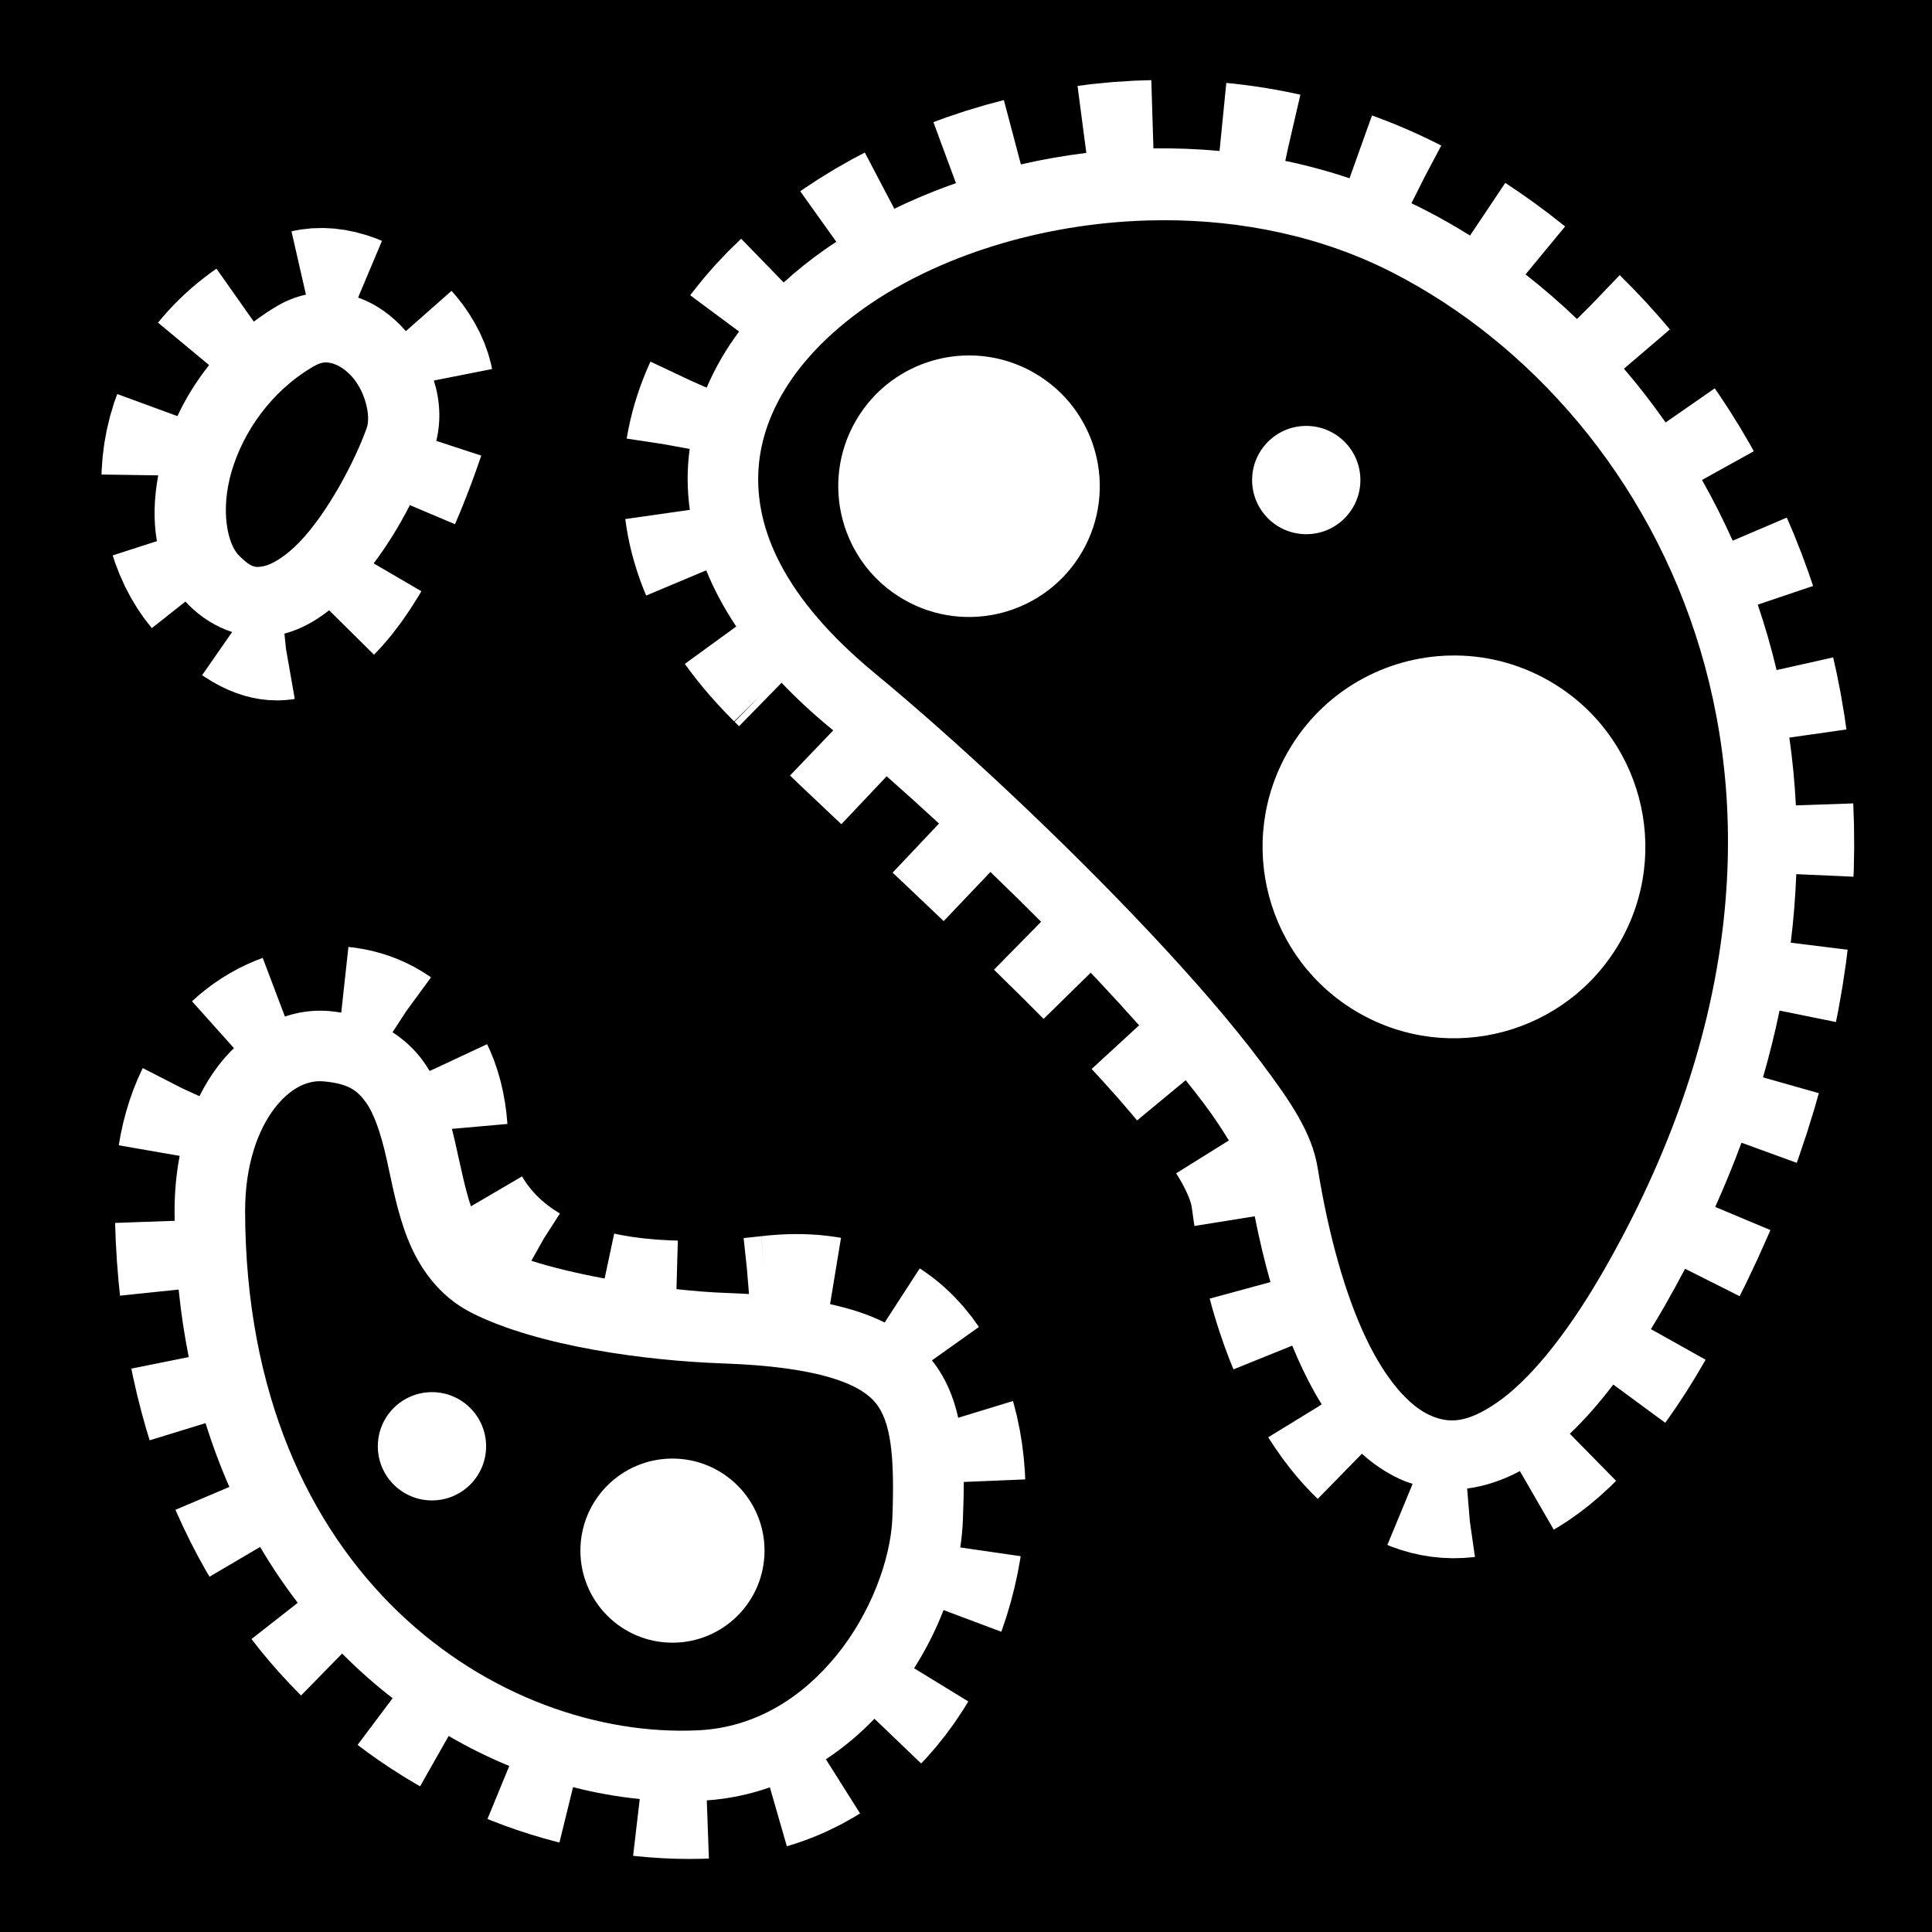
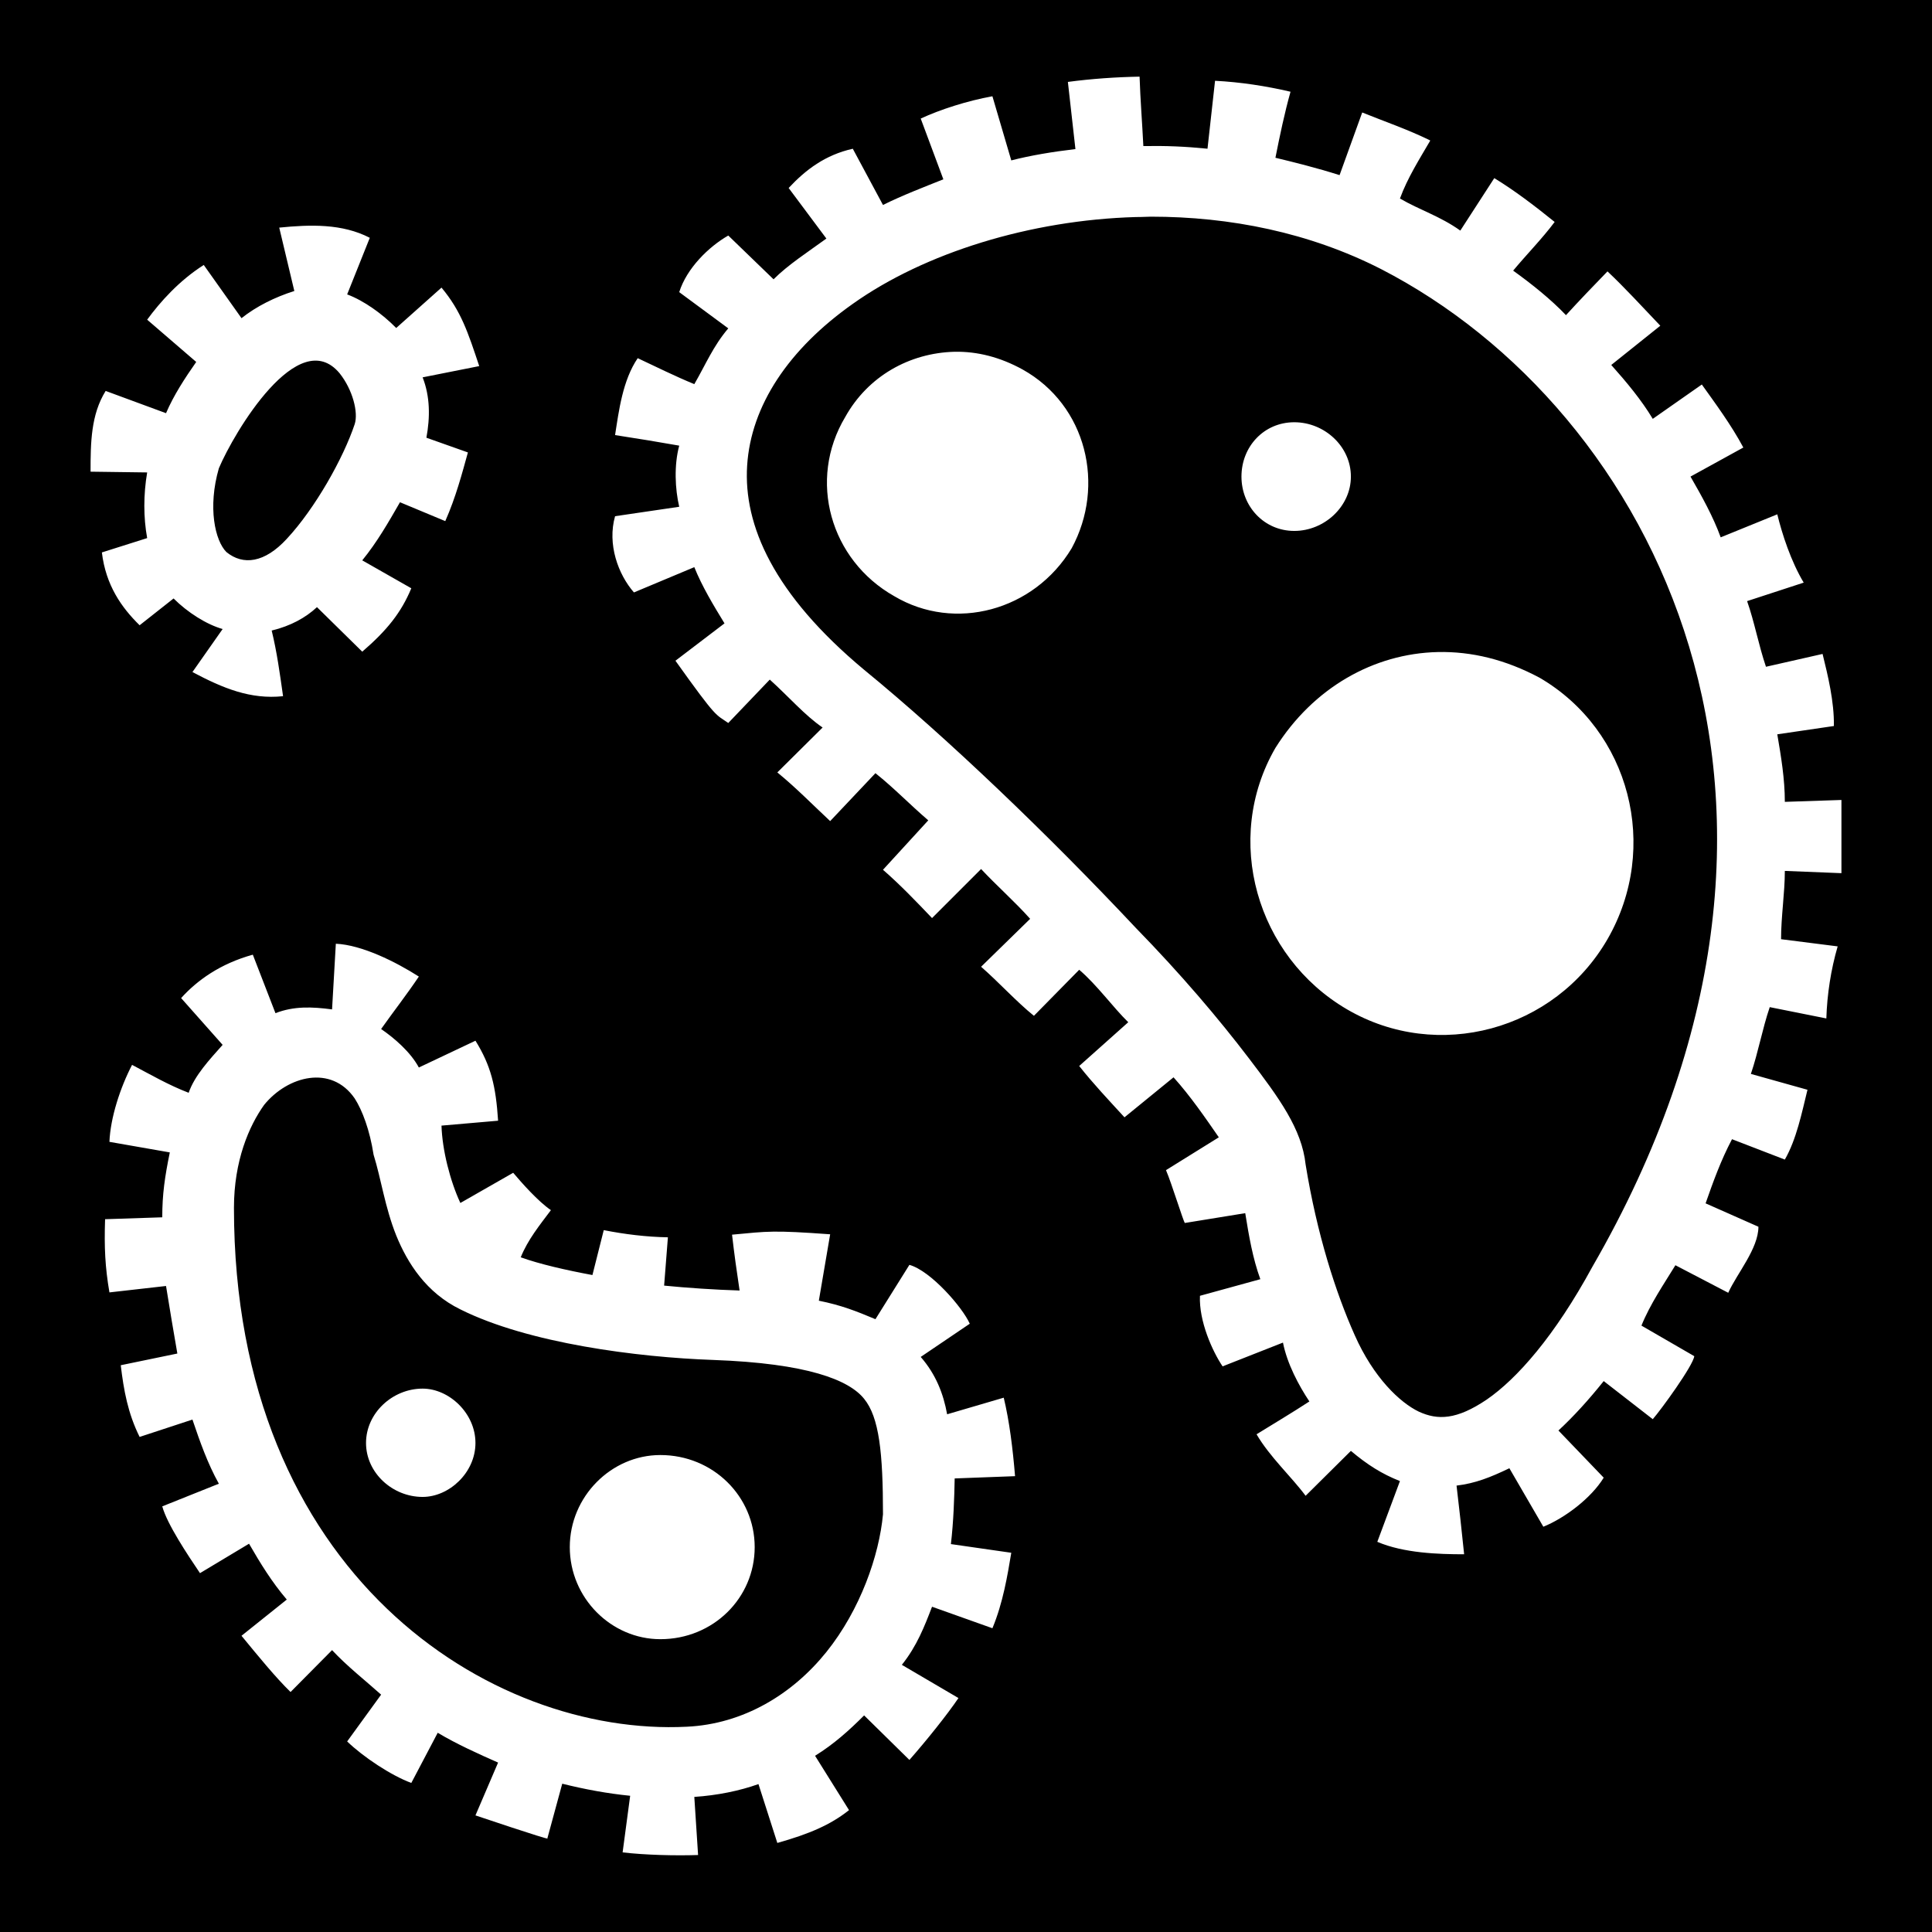
<svg xmlns="http://www.w3.org/2000/svg" viewBox="0 0 512 512">
  <path d="M0 0h512v512H0z" />
-   <path fill="#fff" d="M305.105 21.24l-4.4.137-.156.006-.157.01-5.454.35-.155.01-.154.017-5.413.53-.153.014-.152.022-3.353.44 2.33 17.75c-5.88.717-11.674 1.738-17.34 3.042l-4.51-17.04-4.593 1.218-.142.037-.143.043-5.057 1.512-.14.04-.14.048-4.975 1.662-.14.047-.14.05-3.205 1.186 5.975 16.17c-5.655 1.98-11.12 4.246-16.334 6.786l-7.819-14.898-3.12 1.638-.137.073-.135.075-4.342 2.467-.137.076-.134.084-4.213 2.586-.14.084-.133.088-4.08 2.7-.137.093-.134.095-.274.196 9.56 13.386c-1.06.7-2.11 1.408-3.14 2.133-3.825 2.694-7.442 5.586-10.804 8.656l-11.266-11.59-3.305 3.21-.137.133-.13.14-3.135 3.306-.137.14-.13.15-2.954 3.392-.135.154-.128.16-2.767 3.473-.1.124-.094.127-.348.47 12.943 9.613c-3.468 4.682-6.368 9.65-8.592 14.866l-3.86-1.695-11.034-5.2-.034.07-.055.115-.05.115-.84 1.918-.052.117-.05.12-.782 1.93-.05.122-.046.123-.73 1.945-.044.125-.042.127-.67 1.96-.045.126-.04.13-.612 1.972-.04.13-.038.133-.55 1.985-.038.132-.033.137-.49 1.994-.034.14-.032.14-.427 2.005-.032.14-.025.14-.367 2.018-.026.143-.02.143-.003.004 9.37 1.407 7.32 1.333c-.182 1.355-.32 2.722-.41 4.1-.26 3.98-.103 8.003.454 12.05l-17.11 2.436.288 2.01.022.15.025.15.37 2.1.026.15.03.15.442 2.1.03.15.037.148.512 2.105.035.147.04.144.59 2.112.038.142.045.145.662 2.11.043.144.05.138.735 2.116.05.14.052.136.813 2.117.05.135.057.133.504 1.198 15.906-6.678c2.016 4.97 4.667 9.942 7.957 14.885l-13.622 9.9 1.172 1.61.072.1.074.097 1.618 2.106.072.095.076.094 1.7 2.1.075.092.077.088 1.787 2.096.075.088.076.086 1.874 2.09.076.084.076.082 1.96 2.084.076.08.078.078 2.047 2.08 6.683-6.586-6.56 6.707 1.19 1.164 11.26-11.51c3.796 3.988 8.03 7.935 12.73 11.82.316.26.645.54.962.803L209.36 205.52l2.626 2.52.024.023.023.02 10.936 10.34 12.012-12.704c4.512 3.977 9.152 8.175 13.868 12.528l-12.297 13.014 4.898 4.63.027.022 8.607 8.19 12.393-13.024c4.525 4.353 9.006 8.765 13.425 13.2l-12.484 12.7 7.65 7.52.057.057.008.007 4.572 4.584.053.053.808.825 12.483-12.252c.584.618 1.18 1.24 1.76 1.854 3.862 4.106 7.563 8.152 11.067 12.096l-12.582 11.566 3.314 3.603.052.06.04.04 3.69 4.134.03.035 3.348 3.883.037.045 1.527 1.846 12.89-10.666c1.753 2.182 3.42 4.31 4.94 6.337 2.577 3.438 4.74 6.727 6.492 9.633l-13.963 8.705.854 1.37.742 1.304.677 1.284.55 1.137.463 1.077.366.96.244.777.162.644.125.738.51 3.65.013.093.016.094.13.822 15.974-2.56c1.218 6.126 2.603 11.95 4.164 17.435l-16.104 4.384.63 2.307.026.103.03.1.986 3.327.03.104.034.103 1.047 3.252.033.105.036.103 1.105 3.176.037.107.04.107 1.163 3.098.04.107.044.107 1.03 2.54 15.567-6.29c.872 2.125 1.774 4.186 2.717 6.163 1.586 3.33 3.277 6.47 5.088 9.395l-1.06.695-13.106 8.033.1.163.075.124.08.12 1.576 2.397.082.128.088.123 1.62 2.302.09.13.094.124 1.664 2.203.098.13.104.127 1.707 2.1.107.134.113.13 1.748 1.998.12.135.12.13 1.79 1.893.126.135.133.13 1.49 1.46 11.7-11.954c3.04 2.732 6.347 4.986 9.978 6.664 1.13.522 2.287.952 3.46 1.33l-6.692 16.184.717.296.242.1.246.086 2.12.74.252.088.258.074 2.145.614.263.076.268.058 2.168.487.27.06.277.045 2.192.354.28.045.28.03 2.212.222.283.026.285.012 2.232.088.285.01.283-.007 2.252-.05.285-.005.28-.024 2.27-.186.282-.024.277-.04h.007l-1.344-9.378-.724-8.752c4.692-.622 9.423-2.18 13.975-4.626l8.97 15.51 1.104-.637.19-.11.184-.12 2.37-1.522.177-.114.173-.122 2.373-1.68.164-.117.158-.122 2.377-1.843.153-.118.146-.123 2.38-2.004.138-.117.135-.123 2.378-2.17.13-.117.122-.12 1.676-1.646-12.256-12.482c3.87-3.678 7.698-8.023 11.514-13.04l13.763 10.13.496-.674.075-.1.074-.106 2.345-3.377.07-.1.067-.103 2.336-3.557.064-.097.06-.1 2.325-3.74.058-.094.057-.096 2.313-3.923.052-.09.05-.09.257-.46-14.492-8.11c1.246-2.032 2.496-4.127 3.748-6.31v-.003c1.855-3.236 3.607-6.462 5.303-9.682l14.457 7.264 1.486-2.957.047-.095.045-.095 3.115-6.567.047-.096.043-.1 2.916-6.53.044-.1.043-.1.37-.884-14.622-6.125c2.56-5.707 4.883-11.382 6.963-17.016l14.638 5.328.397-1.09.04-.105.034-.108 2.148-6.38.038-.108.033-.11 1.965-6.338.034-.11.03-.113 1.134-4.003-14.79-4.185c1.718-5.954 3.176-11.854 4.386-17.698l14.937 3.032.56-2.75.023-.117.022-.12 1.078-6.112.02-.117.02-.118.907-6.065.017-.12.016-.12.436-3.518-15.072-1.864c.757-6.133 1.24-12.19 1.465-18.164l15.162.674.07-1.6.006-.123.003-.123.106-5.8v-.245l-.048-5.742-.002-.123-.004-.123-.193-5.545-15.2.53c-.31-6.098-.902-12.09-1.736-17.973l15.123-2.148-.52-3.658-.017-.123-.02-.122-.91-5.37-.02-.122-.024-.12-1.044-5.306-.024-.12-.027-.122-.906-4.04-14.984 3.36c-1.408-5.92-3.086-11.7-4.996-17.34l14.658-4.95-1.168-3.456-.04-.115-.04-.115-1.79-4.877-.044-.116-.045-.114-1.903-4.8-.045-.114-.047-.11-1.838-4.302-14.34 6.125c-2.484-5.54-5.198-10.912-8.138-16.096l13.733-7.614-1.002-1.805-.055-.102-.06-.102-2.54-4.32-.06-.102-.063-.1-2.637-4.236-.062-.1-.065-.1-2.73-4.147-.065-.097-.066-.096-.947-1.363-13.016 9.043c-3.48-4.964-7.168-9.715-11.043-14.244l12.18-10.406-2.706-3.168-.074-.09-.08-.085-3.235-3.604-.076-.085-.08-.084-3.312-3.504-.08-.084-.082-.084-3.383-3.41-.082-.08-.08-.08-.04-.038-7.994 8.334-3.322 3.295c-4.382-4.2-8.937-8.146-13.64-11.817l10.487-12.705-.21-.174-.09-.074-.093-.073-3.703-2.904-.092-.072-.094-.07-3.758-2.798-.095-.07-.096-.067-3.813-2.694-.096-.067-.097-.064-3.617-2.423-9.34 13.957c-3.88-2.42-7.827-4.674-11.84-6.736-1.223-.63-2.456-1.23-3.69-1.82l3.388-6.766 4.517-8.522-.005-.004-.095-.05-.098-.05-2.637-1.32-.086-.04-.087-.042-2.65-1.26-.086-.043-.086-.036-2.663-1.203-.086-.036-.087-.037-2.676-1.143-.086-.037-.086-.035-2.69-1.086-.086-.033-.088-.033-2.7-1.028-.085-.033-.088-.032-1.105-.396-5.955 16.642c-5.613-1.88-11.3-3.416-17.024-4.61l.67-3.155 3.332-14.384-.1-.024-.083-.02-.088-.017-2.758-.586-.086-.018-.086-.018-2.764-.53-.084-.017-.086-.015-2.765-.48-.084-.015-.085-.013-2.768-.428-.084-.014-.084-.01-2.77-.376-.084-.012-.084-.01-2.77-.326-.084-.01-.082-.008-1.752-.173-1.793 18.035c-5.854-.55-11.707-.765-17.522-.682l-.563-18.09zm3.127 37.12c20.786-.04 42.003 4.204 60.96 13.95 72.236 37.13 126.302 141.437 55.855 264.31-10.51 18.338-20.474 29.698-28.426 35.14-7.95 5.442-12.73 5.576-17.882 3.195-5.15-2.38-11.336-8.984-16.693-20.223-5.357-11.238-9.857-26.714-12.852-45.226-1.517-9.38-7.22-17.63-15.076-28.11-7.855-10.478-18.175-22.33-29.7-34.576-23.046-24.49-50.83-50.433-72.65-68.466-24.105-19.92-31.777-38.28-30.753-54.07 1.024-15.79 11.206-30.808 28.238-42.802 19.16-13.493 46.42-22.226 74.83-23.056 1.38-.04 2.765-.062 4.15-.065zM85.574 60.42l-.377.01-2.222.062-.4.012-.393.045-2.205.25-.307.034-.305.055-1.094.196-.206.04-.207.046-.61.14 3.83 16.766c-2.53.566-5.034 1.513-7.393 2.883-2.264 1.316-4.396 2.754-6.422 4.278l-9.9-14.037-1.17.823-.108.08-.107.08-1.622 1.212-.107.08-.105.084-1.563 1.24-.105.085-.106.088-1.505 1.27-.103.087-.102.09-1.447 1.295-.102.092-.1.095-1.39 1.32-.1.094-.096.098-1.334 1.342-.098.098-.094.1-1.277 1.366-.095.102-.09.103-1.222 1.387-.092.106-.09.107-1.15 1.39L55.42 96.75c-3.406 4.264-6.205 8.834-8.4 13.525l-15.94-5.85-.69 1.88-.093.254-.08.256-.947 3.133-.078.255-.062.26-.76 3.146-.062.257-.046.26-.576 3.152-.047.255-.03.258-.395 3.146-.033.255-.018.258-.22 3.133-.016.256-.004.256-.01.658 15.023.223c-1.12 5.943-1.325 11.885-.353 17.434l-11.707 3.775.553 1.716.08.25.094.244 1.042 2.704.096.248.11.244 1.18 2.607.113.25.126.24 1.316 2.506.13.247.145.24 1.447 2.395.148.246.164.238 1.57 2.274.17.246.185.232 1.693 2.145 8.912-7.04c.28.308.57.613.866.913 3.355 3.39 7.352 5.807 11.505 7.164l-7.952 11.424.502.35.198.138.205.127 1.62 1.007.218.137.227.123 1.602.88.237.13.246.117 1.584.752.26.123.265.106 1.567.627.278.113.285.094 1.55.508.296.097.302.08 1.53.39.312.08.318.058 1.51.277.326.06.328.036 1.492.164.332.037.334.014 1.473.057.336.014.334-.01 1.455-.048.332-.01.33-.034 1.437-.15.326-.034.32-.057.28-.048-2.317-13.216-.427-4.082c4.464-1.2 8.353-3.434 11.848-6.192l11.885 11.756.686-.693.108-.11.104-.11 1.166-1.26.096-.102.093-.107 1.145-1.314.086-.1.084-.102 1.127-1.368.114-.138.11-.145 2.19-2.883.13-.17.123-.177 2.11-3.06.107-.155.1-.158 2.028-3.21.09-.142.084-.144.68-1.166-12.64-7.37c3.72-4.93 6.93-10.24 9.603-15.443l11.95 5.056 1.37-3.233.032-.08.034-.08 1.44-3.592.03-.073.03-.072 1.355-3.55.026-.065.026-.07 1.267-3.48.023-.062.02-.062 1.183-3.39.03-.083.027-.084.066-.202-11.917-3.906c1.33-5.458.955-10.916-.643-15.99l15.42-3.045-.21-1.07-.07-.358-.1-.353-.602-2.146-.094-.33-.117-.327-.766-2.116-.11-.308-.133-.3-.922-2.08-.125-.283-.144-.276-1.07-2.032-.137-.262-.155-.254-1.207-1.98-.147-.242-.16-.233-1.337-1.92-.156-.226-.168-.214-1.458-1.853-.164-.21-.176-.2-1.014-1.145-12.103 10.68c-.092-.106-.18-.218-.272-.323-3.286-3.696-7.43-6.82-12.388-8.576l6.332-15.024-1.045-.442-.27-.113-.275-.095-2.188-.765-.29-.1-.293-.082-2.213-.615-.308-.086-.317-.065-2.227-.457-.332-.066-.337-.046-2.235-.29-.355-.048-.357-.017-2.233-.12-.38-.02zM256.06 94.205c-11.702.262-22.988 6.446-29.267 17.322-9.568 16.573-3.89 37.766 12.684 47.334 16.573 9.57 37.763 3.89 47.332-12.682 9.567-16.573 3.89-37.766-12.683-47.334-5.697-3.29-11.94-4.776-18.068-4.64zM86.31 96.043c.56-.005 1.1.09 1.694.244 1.583.408 3.56 1.608 5.31 3.576 3.5 3.938 4.988 10.4 3.873 13.54-3.142 8.85-10.42 22.592-17.844 30.284-3.712 3.847-7.315 5.93-9.444 6.348-2.13.42-3.296.496-6.603-2.846-2.97-3-4.967-11.83-1.933-22.21C64.4 114.602 71.78 103.678 83.07 97.12c1.07-.62 1.907-.932 2.676-1.036.192-.026.38-.04.567-.04zm259.86 16.828c-7.924 0-14.348 6.425-14.348 14.35 0 7.922 6.424 14.346 14.348 14.346s14.348-6.424 14.348-14.347c0-7.925-6.424-14.35-14.348-14.35zm38.062 60.85c-17.126.384-33.645 9.437-42.836 25.356-14.005 24.258-5.693 55.276 18.565 69.28 24.257 14.006 55.272 5.692 69.277-18.565 14.005-24.256 5.697-55.273-18.56-69.278-8.34-4.815-17.475-6.992-26.446-6.79zm-291.9 77.243l-1.898 17.396c-1.002-.17-2.018-.31-3.06-.405-1.41-.126-2.812-.144-4.2-.062-2.617.153-5.183.673-7.666 1.5l-5.885-15.534-1.66.628-.2.076-.2.086-1.885.817-.198.084-.193.096-1.864.91-.194.092-.187.104-1.834 1.002-.19.103-.182.112-1.803 1.094-.183.112-.178.12-1.766 1.186-.18.122-.17.128-1.73 1.28-.172.13-.168.135-1.683 1.373-.166.135-.163.145-1.588 1.424 11.114 12.414c-1.432 1.387-2.78 2.892-4.027 4.507-1.92 2.487-3.63 5.24-5.118 8.223l-4.647-2.125-10.375-5.318-.047.093-.095.186-.086.19-1.05 2.298-.087.188-.078.19-.967 2.392-.076.19-.07.193-.88 2.48-.066.19-.06.193-.788 2.574-.058.19-.05.193-.696 2.664-.05.188-.04.192-.596 2.756-.04.19-.034.187-.442 2.547 16.137 2.8c-.88 4.59-1.354 9.492-1.354 14.676v.025c.002.843.023 1.672.035 2.507l-15.792.563.164 4.63.004.104.006.104.3 5.19.006.107.008.105.412 5.1.01.107.01.108.386 3.72 15.528-1.615c.63 6.17 1.534 12.132 2.687 17.89l-15.21 3.06.395 1.96.02.113.027.112 1.035 4.556.025.113.028.113 1.13 4.467.03.11.03.114 1.226 4.377.03.114.036.11.842 2.74 14.81-4.55c1.836 5.89 3.944 11.53 6.31 16.91L46.5 400.11l.12.286.048.114.05.11 1.745 3.84.05.11.055.11 1.825 3.752.054.11.054.108 1.902 3.663.06.11.057.106 1.98 3.572.058.107.063.106.904 1.534 13.41-7.89c3.08 5.233 6.417 10.168 9.975 14.8l-12.262 9.61 1.998 2.55.077.098.078.095 2.445 2.955.078.094.082.094 2.504 2.867.08.094.084.09 2.56 2.78.085.09.087.09 2.613 2.692.086.087.088.086.197.193 10.87-11.12c4.27 4.298 8.746 8.245 13.387 11.84l-9.277 12.37 2.447 1.836.097.072.098.07 2.934 2.085.097.07.1.065 2.97 1.998.1.067.1.064 3.006 1.912.1.065.102.06 3.04 1.827.1.06.104.06 1.166.662 7.56-13.333c5.243 3.05 10.618 5.7 16.07 7.947l-5.773 14.047.84.345.107.044.11.04 3.21 1.23.107.04.112.04 3.226 1.142.11.037.11.036 3.24 1.057.11.037.112.033 3.254.97.11.034.113.03 3.262.89.114.03.11.026.714.176 3.603-14.67c5.892 1.507 11.806 2.554 17.678 3.144l-1.76 15.048.577.07.118.013.115.01 3.273.3.117.01.118.008 3.265.216.12.007.117.006 3.257.133.12.006.12.002 3.243.05h.24l3.232-.035h.12l.12-.006 1.81-.067-.555-15.408c5.897-.41 11.48-1.615 16.718-3.456l4.5 15.61.573-.165.123-.036.122-.04 1.812-.575.123-.04.12-.043 1.785-.62.12-.044.12-.045 1.754-.666.12-.045.118-.05 1.727-.71.118-.047.115-.05 1.697-.755.172-.076.17-.083 3.31-1.63.22-.11.218-.12 3.195-1.79.213-.12.207-.13 1.14-.72-9.042-14.335c4.726-3.124 9.035-6.76 12.867-10.744l12.37 11.852 1.136-1.186.147-.152.138-.158 2.37-2.71.137-.154.127-.16 2.25-2.812.125-.155.118-.162 2.13-2.907.114-.156.108-.162 2.008-2.996.107-.16.098-.162 1.38-2.248-14.365-8.8c3.165-4.96 5.774-10.148 7.81-15.41l15.304 5.74.123-.323.058-.158.055-.163 1.142-3.418.053-.16.05-.16 1.017-3.453.046-.16.04-.162.892-3.474.04-.16.038-.164.764-3.492.035-.162.03-.164.636-3.504.03-.164.024-.166.06-.412-16.005-2.318c.356-2.424.6-4.832.688-7.206.13-3.472.237-6.857.246-10.152l16.277-.676-.073-1.802-.008-.184-.016-.184-.274-3.377-.015-.187-.022-.188-.406-3.332-.023-.193-.032-.19-.54-3.28-.032-.198-.04-.197-.673-3.217-.043-.202-.05-.203-.807-3.15-.053-.208-.064-.207-.082-.27-14.506 4.438c-1.217-5.525-3.338-10.63-6.957-15.217l12.445-8.846-1.662-2.336-.166-.234-.18-.223-1.898-2.35-.186-.23-.2-.22-2.038-2.22-.154-.17-.165-.16-1.07-1.057-.11-.11-.113-.103-1.106-1.024-.114-.107-.12-.103-1.14-.986-.12-.103-.124-.1-1.176-.948-.125-.103-.128-.096-1.21-.91-.13-.096-.132-.092-1.246-.87-.133-.095-.136-.088-.6-.39-9.293 14.336c-4.15-2.082-8.96-3.663-14.467-4.86l2.894-17.575-1.558-.257-.15-.023-.15-.02-1.748-.23-.147-.02-.148-.016-1.785-.177-.145-.014-.144-.01-1.823-.125-.142-.01-.14-.005-1.86-.07-.14-.005-.14-.002-1.894-.015h-.137l-.135.003-1.93.04-.136.005-.133.006-1.97.097-.127.007-.13.012-2.005.153-.126.01-.125.013-2.044.215.918 8.755-.934-8.752-4.482.48-.194.018.862 8.074.558 6.755c-2.038-.12-4.117-.225-6.285-.3h-.003c-3.856-.137-8.278-.487-12.93-.995l.36-12.866-2.307-.065-3.486-.21-3.27-.31-3.185-.418-2.962-.504-1.656-.353-2.533 11.914c-7.163-1.337-13.957-2.947-19.416-4.705l3.342-5.956 4.22-6.567-1.94-1.246-1.59-1.17-1.422-1.194-1.305-1.254-1.208-1.328-1.082-1.37-.973-1.423-.505-.862-13.543 7.94c-1.607-4.72-2.758-10.69-4.2-17.005-.263-1.16-.546-2.34-.84-3.525l14.695-1.3-.22-2.505-.02-.213-.028-.212-.345-2.565-.03-.22-.04-.216-.454-2.47-.04-.223-.052-.223-.556-2.374-.053-.226-.065-.225-.656-2.28-.066-.23-.076-.228-.752-2.186-.08-.23-.092-.228-.844-2.09-.094-.232-.105-.226-.717-1.534-15.217 7.106c-.58-.962-1.204-1.914-1.89-2.85-2.073-2.823-4.76-5.348-7.95-7.423l3.688-5.663 6.515-8.88-.075-.055-.21-.152-.213-.143-1.618-1.053-.215-.14-.22-.127-1.667-.96-.22-.126-.225-.116-1.71-.865-.224-.113-.23-.1-1.75-.77-.226-.1-.23-.09-1.79-.676-.226-.086-.233-.075-1.822-.585-.228-.073-.233-.062-1.85-.49-.23-.06-.232-.05-1.88-.396-.228-.05-.23-.034-1.903-.305-.227-.035-.23-.026-1.32-.144zm-7.37 35.568c.25.006.5.018.745.04 6.672.598 8.936 2.396 11.198 5.477 2.262 3.08 4.006 8.334 5.483 14.805 1.477 6.47 2.717 13.97 5.655 21.42 2.938 7.452 8.144 15.186 16.898 19.617 17.77 8.99 46.593 12.724 66.6 13.426h.002c25.25.884 36.064 5.308 40.318 10.248 4.255 4.94 5.246 14.31 4.63 30.63-.41 10.887-5.686 25.306-14.796 36.486-9.11 11.18-21.474 19.12-36.592 19.865-52.21 2.57-119.89-40.345-120.15-137.56.002-12.446 3.49-21.685 7.816-27.292 4.06-5.258 8.424-7.226 12.193-7.162zm29.515 82.402c-7.925 0-14.35 6.424-14.35 14.347 0 7.923 6.425 14.347 14.35 14.347 7.922 0 14.346-6.424 14.346-14.348s-6.424-14.348-14.347-14.348zm63.73 17.6c-13.473 0-24.394 10.924-24.394 24.398s10.92 24.398 24.395 24.398 24.4-10.924 24.4-24.398-10.925-24.397-24.4-24.397z" />
+   <path fill="#fff" d="M302 20.31c-6.3.12-12.7.56-19 1.4l2 17.8c-6 .7-12 1.7-17 3l-5-17c-6.7 1.21-13.9 3.54-19 5.91l6 16.1c-5 2-11 4.3-16 6.8l-8-14.9c-7.3 1.63-12.5 5.57-17 10.4l10 13.4c-4.8 3.49-10.2 6.98-14 10.8l-12-11.6c-5.2 2.97-11 8.67-13 15l13 9.6c-4 4.7-6 9.6-9 14.78-5.1-2.09-10-4.54-15-6.88-4 5.88-5 13.98-6 20.38 5.9.9 11.9 1.9 17 2.8-1.4 5.2-1.1 11.5 0 16.2l-17 2.5c-2.1 7.4.8 15.4 5 20.2l16-6.7c2 5 5 10 8 14.9l-13 9.9c11.2 15.7 10.6 14.1 14 16.5l11-11.5c5.1 4.6 9.3 9.5 14 12.7l-12 11.9c4.9 4 9.4 8.6 14 12.9l12-12.7c5 4 9 8.2 14 12.5l-12 13.1c4.6 4 8.8 8.4 13 12.8l13-13c4 4.3 9 8.7 13 13.2l-13 12.7c4.7 4.1 9.4 9.3 14 13l12-12.2c4.7 4 9 10 13 13.9l-13 11.6c3.8 4.8 7.7 8.9 12 13.6l13-10.6c4.5 5 8.4 10.7 12 15.9l-14 8.7c1.5 3.5 4.6 13.6 5 14l16-2.6c1 6.2 2 12 4 17.5l-16 4.4c-.3 6.7 3.3 14.7 6 18.7l16-6.3c1.1 5.6 4.2 11.4 7 15.6-4.6 3-9.3 5.8-14 8.7 3.5 6 9.3 11.3 13 16.3l12-11.9c4.4 3.7 8.2 6.1 13 8l-6 16.1c7 3 16.2 3.3 23 3.3v-.1c-.6-6-1.3-12.1-2-18.1 5-.6 9-2.2 14-4.6l9 15.5c5.7-2.3 12.7-7.6 16-13l-12-12.5c4-3.7 8-8.1 12-13.1l13 10.1c2.2-2.5 10.7-14.2 11-16.7l-14-8.1c2.3-5.7 6-11.1 9-16l14 7.3c2.3-5.1 8-11.7 8-17.5l-14-6.2c2-5.7 4-11.3 7-17l14 5.4c3.1-5.4 4.5-12.4 6-18.5l-15-4.2c2-5.9 3-11.8 5-17.7l15 3c.2-6.4 1.2-12.9 3-19.1l-15-1.9c0-6.1 1-12.2 1-18.1l15 .6V212l-15 .5c0-6.1-1-12-2-17.9l15-2.2c.1-6.5-1.6-13.4-3-19.1l-15 3.4c-2-5.9-3-11.7-5-17.4l15-4.9c-3.4-5.7-5.7-12.8-7-18.1l-15 6.1c-2-5.5-5-10.9-8-16.1l14-7.7c-3.2-6-7.5-11.8-11-16.7l-13 9.1c-3-5-7-9.8-11-14.28l13-10.4c-4.7-4.94-9.6-10.27-14-14.4-3.7 3.81-7.4 7.66-11 11.6-4-4.2-9-8.2-14-11.8 3.6-4.33 7.7-8.48 11-12.9-5.3-4.29-10.9-8.53-16-11.61l-9 13.9c-5.4-3.85-10.7-5.41-16-8.5 2-5.45 5.1-10.32 8-15.3v-.1c-6-2.94-11.9-4.94-18-7.4l-6 16.6c-6-1.9-12-3.4-17-4.6 1.2-6.03 2.4-11.77 4-17.5-6.5-1.52-13.3-2.56-20-2.9l-2 18c-6-.6-11-.8-17-.7-.3-6.14-.8-12.26-1-18.4zm3 37.11c21 0 42 4.2 61 13.89 72 37.09 127 141.49 56 264.39-10 18.4-20 29.7-28 35.2-8 5.4-13 5.5-18 3.2-5-2.4-12-9-17-20.3-5-11.2-10-26.7-13-45.2-1-9.4-7-17.6-15-28.1s-18-22.3-30-34.6c-23-24.5-50-50.4-72-68.4-24-20-32-38.3-31-54.1 1-15.9 11-30.88 28-42.88 19-13.5 47-22.2 75-23 2 0 3-.1 4-.1zm-231 2.9l4 16.8c-5.13 1.61-10.1 4.09-14 7.2l-10-14.1c-6.54 4.15-11.6 9.85-15 14.5l13 11.2c-3 4.28-6 8.88-8 13.58l-16-5.9c-3.91 6.3-4 13.7-4 21.4l15 .2c-1 5.9-1 11.9 0 17.4l-12 3.8c1.04 8.7 5.2 14.6 10 19.3l9-7.1c3.7 3.7 8.74 6.9 13 8.1l-8 11.4c8.1 4.3 15.37 7.3 24 6.4v-.1c-.82-5.8-1.61-11.6-3-17.3 5-1.2 9-3.4 12-6.2l12 11.8c6.5-5.6 10.3-10.3 13-16.8l-13-7.4c4-4.9 7-10.2 10-15.4l12 5c2.8-6.3 4.5-12.8 6-18.2l-11-3.9c1-5.4 1-10.9-1-16l15-2.98c-3-8.99-4.8-14.58-10-20.8l-12 10.7c-3.7-3.76-8.57-7.25-13-8.9l6-15c-7.32-3.78-15.69-3.53-24-2.7zm179 32.9c-12 .3-23 6.5-29 17.28-10 16.7-4 37.9 13 47.5 16 9.5 37 3.9 47-12.7 9-16.6 4-37.9-13-47.38-6-3.3-12-4.8-18-4.7zm-163 5.7c3.48 4.38 5 10.38 4 13.48-3 9-10.46 22.3-18 30.4-5.89 6.4-11.58 7.1-16 3.5-3-3-5-11.8-2-22.2 4.01-9.5 21.09-38.26 32-25.18zm253 12.98c-8 0-14 6.4-14 14.4 0 7.9 6 14.4 14 14.4s15-6.5 15-14.4c0-8-7-14.4-15-14.4zm38 60.9c-17 .4-33 9.5-43 25.4-14 24.2-5 55.3 19 69.3s55 5.6 69-18.6c14-24.3 6-55.3-18-69.3-9-4.8-18-7-27-6.8zM89 250.1l-1 17.4c-5.32-.7-10.11-.9-15 1L67 253c-8.66 2.4-14.76 6.8-19 11.5l11 12.4c-3.46 3.9-7.42 8.1-9 12.7-5.24-2-10.07-4.8-15-7.4-3.13 6-5.74 14-6 20.4l16 2.8c-1.33 6.5-2 11.1-2 17.2l-15.15.5c-.25 7.4 0 12.7 1.15 19.4l15-1.7c1 6.2 2 12.2 3 17.9l-15 3.1c.79 6.6 1.87 12.7 5 19l14-4.6c2 5.9 4 11.6 7 17l-15 6c1.28 4.7 6.69 12.8 10 17.7l13-7.8c3 5.2 6 10.1 10 14.8l-12 9.6c4.44 5.4 9 11 13 14.9l11-11.1c4 4.3 9 8.2 13 11.8l-9 12.4c4.25 4.1 11.6 9 17 11l7-13.3c5 3 11 5.7 16 7.9l-6 14s19.3 6.5 19 6.1v.2l4-14.7c6 1.5 12 2.6 18 3.2l-2 15c5.9.7 13.9.9 20 .7l-1-15.4c6-.4 12-1.6 17-3.4l5 15.6c8.5-2.4 14.1-4.8 19-8.7l-9-14.4c5-3.1 9-6.7 13-10.7l12 11.8c4.5-5.1 10.1-12.1 13-16.4l-15-8.8c4-5 6-10.2 8-15.4l16 5.7c2.8-6.7 4-14 5-20l-16-2.3c.7-6 .9-12.2 1-17.4l16-.6c-.6-7.3-1.5-14.6-3-20.8l-15 4.4c-1-5.5-3-10.6-7-15.2l13-8.8c-1.9-4.3-10.3-14-16-15.6l-9 14.4c-5-2.1-9-3.7-15-4.9l3-17.6c-15.2-1.1-16.4-.8-26 .1.6 5.2 1.2 9.5 2 14.8-6.5-.2-14-.7-20-1.3l1-12.8c-5.7-.1-11.4-.8-17-1.9l-3 11.9c-7-1.3-14-2.9-19-4.7 1.9-4.7 5-8.5 8-12.5-3.4-2.3-7.8-7.3-10-9.9l-14 8c-2.7-5.8-4.8-14-5-20.5l15-1.3c-.6-9.2-1.9-14.6-6-21.2l-15 7.1c-2.2-4.1-6.5-7.8-10-10.2 3.4-4.8 6.7-9 10-13.9-6.1-3.9-15.12-8.4-22-8.7zm5 41c2 3.1 4 8.4 5 14.9 2 6.4 3 13.9 6 21.4 3 7.4 8 15.2 17 19.6 18 9 47 12.7 67 13.4 25 .9 36 5.3 40 10.3 4 4.9 5 14.3 5 30.6-1 10.9-6 25.3-15 36.5s-22 19.1-37 19.8c-52 2.6-120-40.3-120-137.5 0-12.5 4-21.7 8-27.3 6.27-7.7 17.81-10.7 24-1.7zm18 76.9c-8 0-15 6.5-15 14.4s7 14.3 15 14.3c7 0 14-6.4 14-14.3s-7-14.4-14-14.4zm63 17.6c-13 0-24 11-24 24.4 0 13.5 11 24.4 24 24.4 14 0 25-10.9 25-24.4 0-13.4-11-24.4-25-24.4z" />
</svg>
